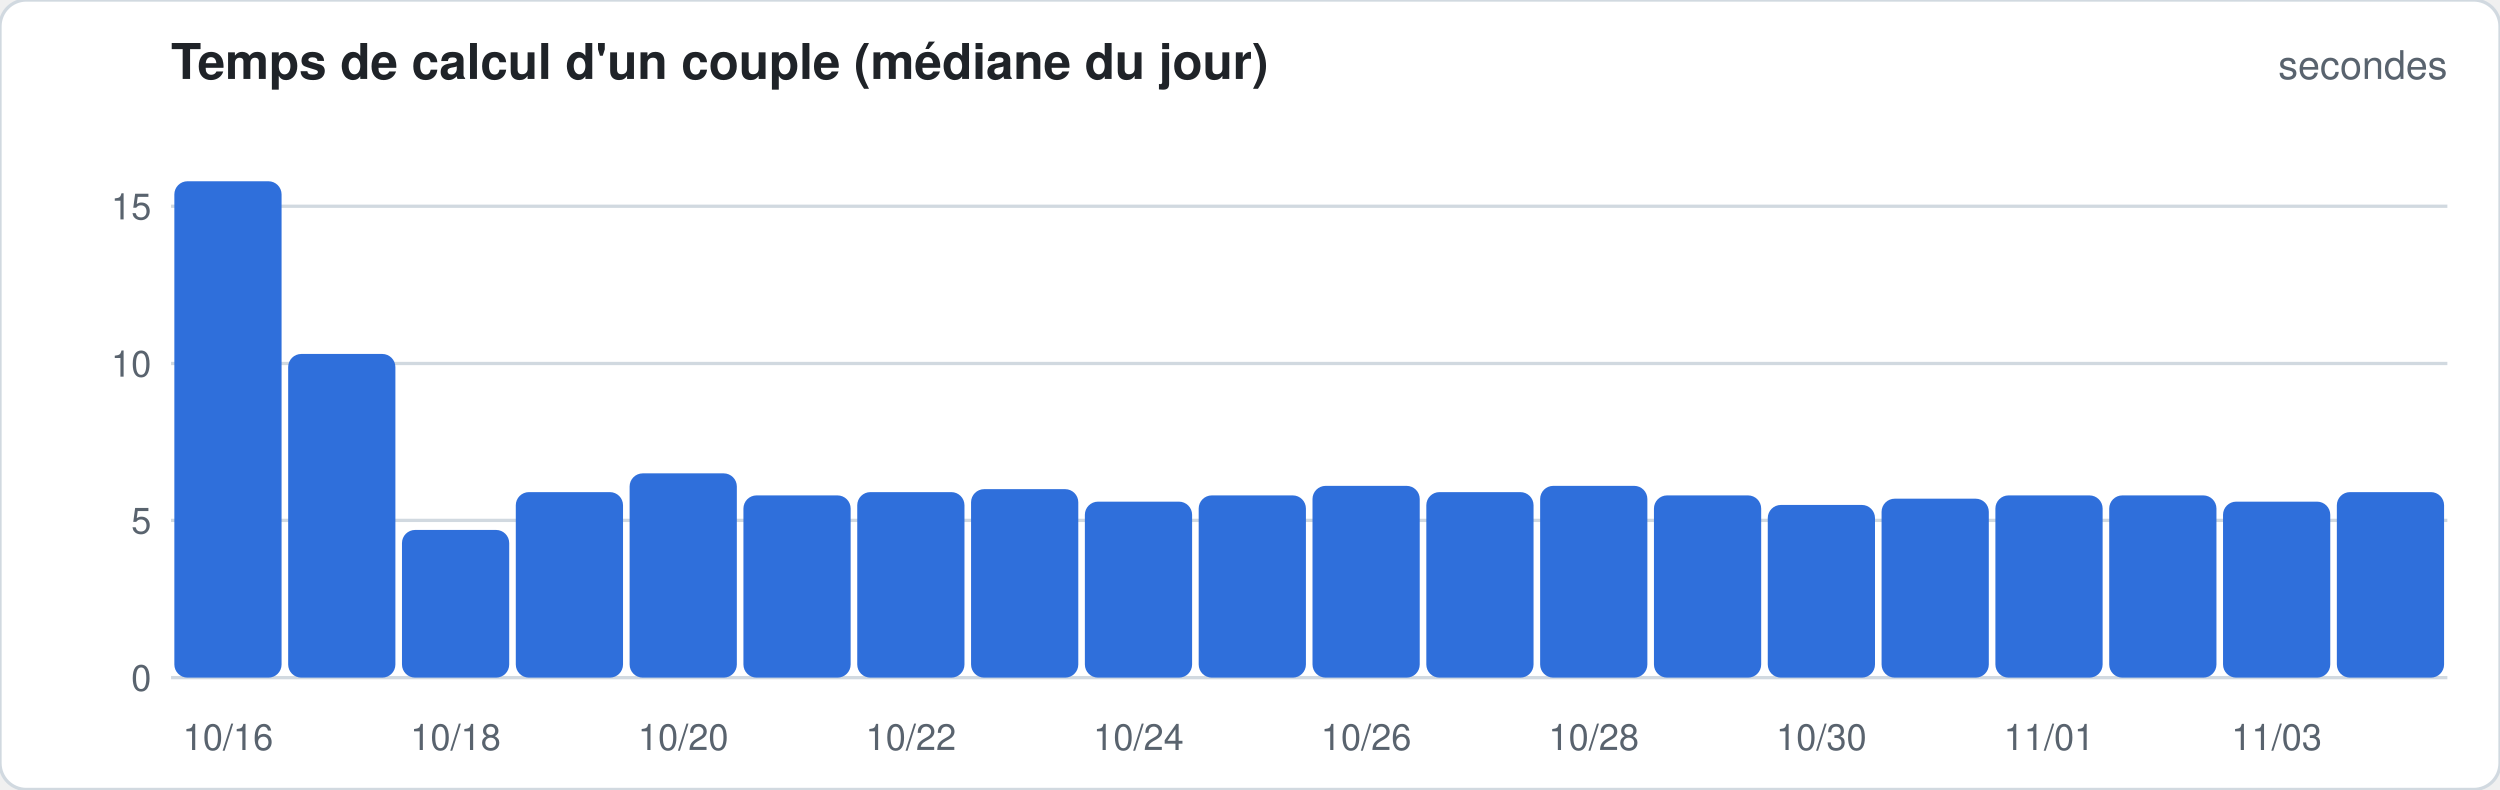
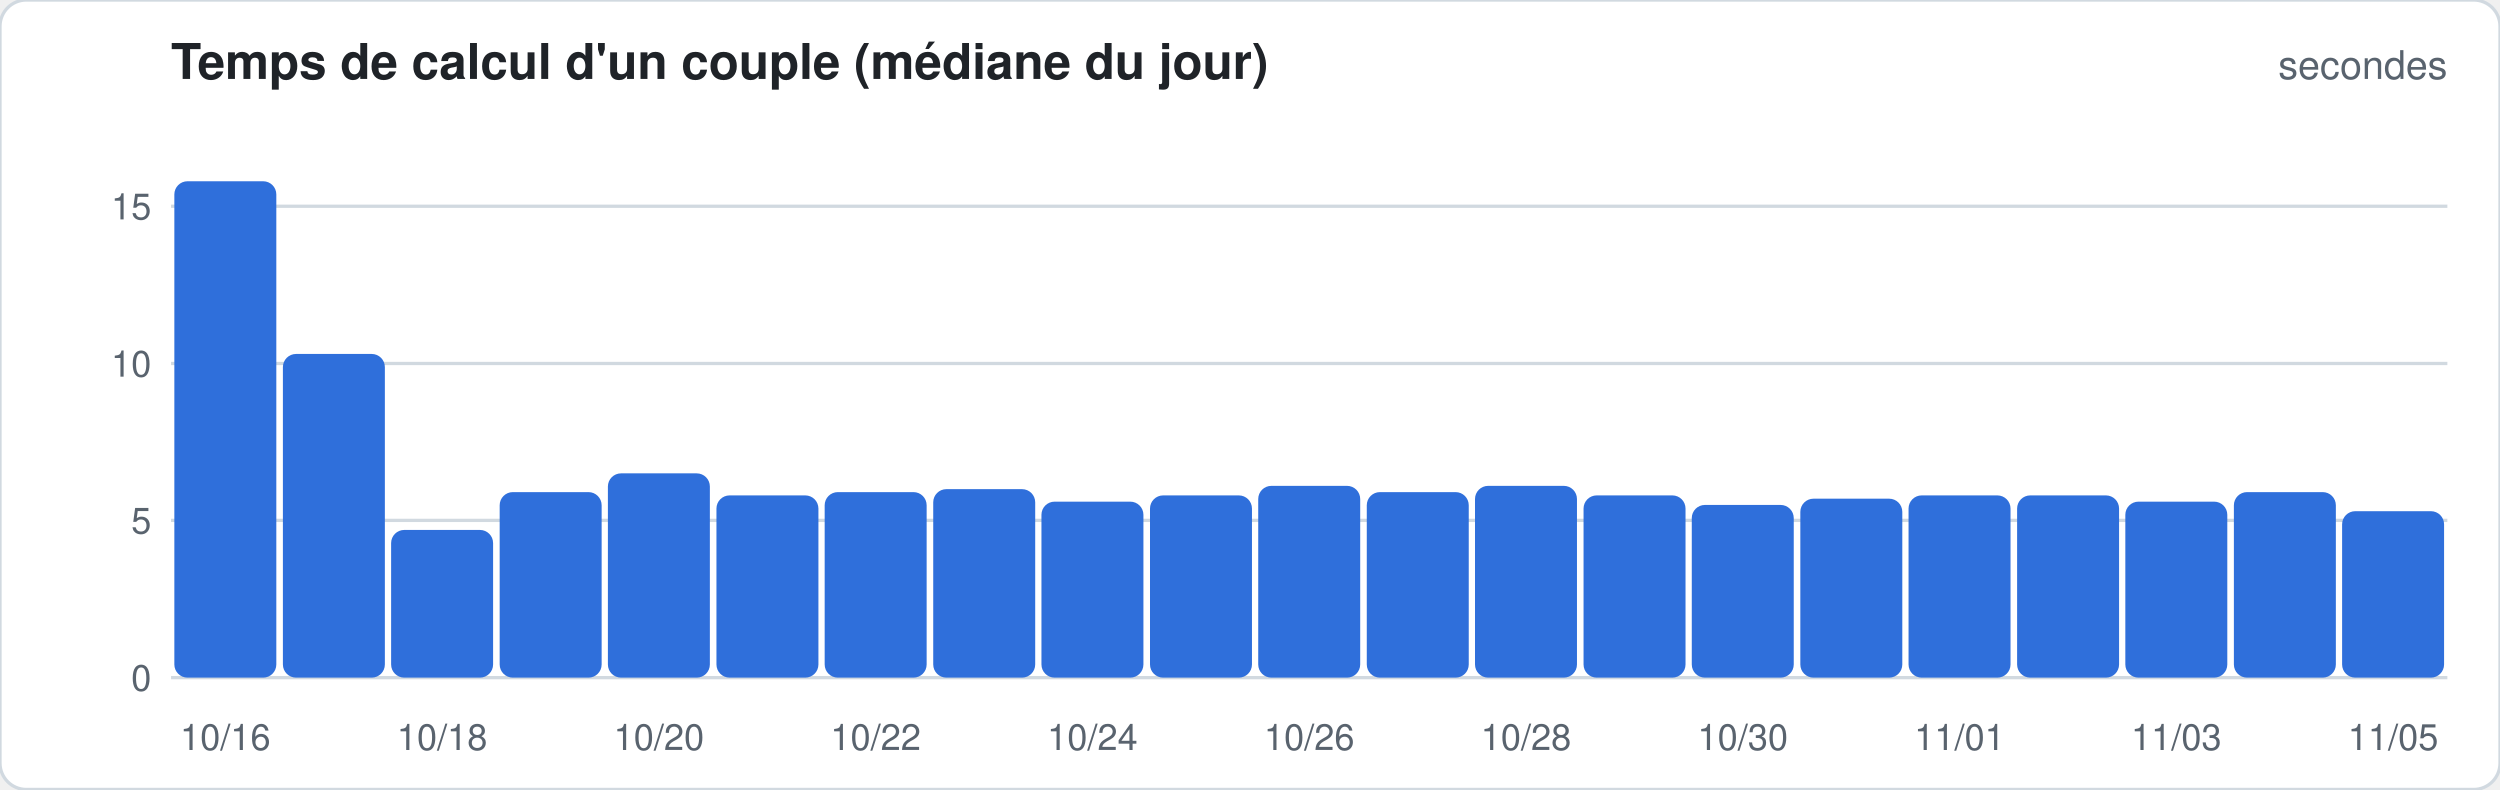
<svg xmlns="http://www.w3.org/2000/svg" width="760" height="240" viewBox="0 0 760 240" font-family="-apple-system,Segoe UI,Helvetica,Arial,sans-serif">
  <rect width="760" height="240" rx="8" fill="#ffffff" stroke="#d1d9e0" />
  <text x="52" y="24" font-size="15" font-weight="600" fill="#1f2328">Temps de calcul d'un couple (médiane du jour)</text>
  <text x="744" y="24" font-size="12" fill="#59636e" text-anchor="end">secondes</text>
  <line x1="52" x2="744" y1="206.0" y2="206.0" stroke="#d1d9e0" stroke-width="1" />
  <text x="46" y="210.0" font-size="11" fill="#59636e" text-anchor="end">0</text>
  <line x1="52" x2="744" y1="158.2" y2="158.2" stroke="#d1d9e0" stroke-width="1" />
  <text x="46" y="162.2" font-size="11" fill="#59636e" text-anchor="end">5</text>
  <line x1="52" x2="744" y1="110.5" y2="110.5" stroke="#d1d9e0" stroke-width="1" />
  <text x="46" y="114.5" font-size="11" fill="#59636e" text-anchor="end">10</text>
  <line x1="52" x2="744" y1="62.7" y2="62.7" stroke="#d1d9e0" stroke-width="1" />
  <text x="46" y="66.7" font-size="11" fill="#59636e" text-anchor="end">15</text>
-   <rect x="53.0" y="55.1" width="32.6" height="150.9" rx="4.0" fill="#2f6fdb" />
-   <text x="69.3" y="228" font-size="11" fill="#59636e" text-anchor="middle">10/16</text>
-   <rect x="87.6" y="107.6" width="32.6" height="98.4" rx="4.0" fill="#2f6fdb" />
-   <rect x="122.2" y="161.1" width="32.6" height="44.9" rx="4.0" fill="#2f6fdb" />
-   <text x="138.5" y="228" font-size="11" fill="#59636e" text-anchor="middle">10/18</text>
-   <rect x="156.8" y="149.6" width="32.6" height="56.4" rx="4.0" fill="#2f6fdb" />
-   <rect x="191.4" y="143.9" width="32.6" height="62.1" rx="4.0" fill="#2f6fdb" />
-   <text x="207.7" y="228" font-size="11" fill="#59636e" text-anchor="middle">10/20</text>
-   <rect x="226.0" y="150.6" width="32.6" height="55.4" rx="4.0" fill="#2f6fdb" />
-   <rect x="260.6" y="149.6" width="32.6" height="56.4" rx="4.0" fill="#2f6fdb" />
-   <text x="276.9" y="228" font-size="11" fill="#59636e" text-anchor="middle">10/22</text>
-   <rect x="295.2" y="148.7" width="32.6" height="57.3" rx="4.0" fill="#2f6fdb" />
-   <rect x="329.8" y="152.5" width="32.6" height="53.5" rx="4.0" fill="#2f6fdb" />
-   <text x="346.1" y="228" font-size="11" fill="#59636e" text-anchor="middle">10/24</text>
-   <rect x="364.4" y="150.6" width="32.6" height="55.4" rx="4.0" fill="#2f6fdb" />
-   <rect x="399.0" y="147.7" width="32.6" height="58.3" rx="4.0" fill="#2f6fdb" />
-   <text x="415.3" y="228" font-size="11" fill="#59636e" text-anchor="middle">10/26</text>
-   <rect x="433.6" y="149.6" width="32.6" height="56.4" rx="4.0" fill="#2f6fdb" />
-   <rect x="468.2" y="147.7" width="32.6" height="58.3" rx="4.0" fill="#2f6fdb" />
-   <text x="484.5" y="228" font-size="11" fill="#59636e" text-anchor="middle">10/28</text>
-   <rect x="502.8" y="150.6" width="32.6" height="55.4" rx="4.0" fill="#2f6fdb" />
-   <rect x="537.4" y="153.5" width="32.6" height="52.5" rx="4.0" fill="#2f6fdb" />
-   <text x="553.7" y="228" font-size="11" fill="#59636e" text-anchor="middle">10/30</text>
-   <rect x="572.0" y="151.6" width="32.6" height="54.4" rx="4.0" fill="#2f6fdb" />
-   <rect x="606.6" y="150.6" width="32.6" height="55.4" rx="4.0" fill="#2f6fdb" />
-   <text x="622.9" y="228" font-size="11" fill="#59636e" text-anchor="middle">11/01</text>
-   <rect x="641.2" y="150.6" width="32.6" height="55.4" rx="4.0" fill="#2f6fdb" />
-   <rect x="675.8" y="152.5" width="32.6" height="53.5" rx="4.0" fill="#2f6fdb" />
-   <text x="692.1" y="228" font-size="11" fill="#59636e" text-anchor="middle">11/03</text>
-   <rect x="710.4" y="149.6" width="32.6" height="56.4" rx="4.0" fill="#2f6fdb" />
+   <rect x="53.0" y="55.1" width="31.0" height="150.9" rx="4.0" fill="#2f6fdb" />
+   <text x="68.5" y="228" font-size="11" fill="#59636e" text-anchor="middle">10/16</text>
+   <rect x="86.0" y="107.6" width="31.0" height="98.4" rx="4.0" fill="#2f6fdb" />
+   <rect x="118.9" y="161.1" width="31.0" height="44.9" rx="4.0" fill="#2f6fdb" />
+   <text x="134.4" y="228" font-size="11" fill="#59636e" text-anchor="middle">10/18</text>
+   <rect x="151.9" y="149.6" width="31.0" height="56.4" rx="4.0" fill="#2f6fdb" />
+   <rect x="184.8" y="143.9" width="31.0" height="62.1" rx="4.0" fill="#2f6fdb" />
+   <text x="200.3" y="228" font-size="11" fill="#59636e" text-anchor="middle">10/20</text>
+   <rect x="217.8" y="150.6" width="31.0" height="55.4" rx="4.0" fill="#2f6fdb" />
+   <rect x="250.7" y="149.6" width="31.0" height="56.4" rx="4.0" fill="#2f6fdb" />
+   <text x="266.2" y="228" font-size="11" fill="#59636e" text-anchor="middle">10/22</text>
+   <rect x="283.7" y="148.7" width="31.0" height="57.3" rx="4.0" fill="#2f6fdb" />
+   <rect x="316.6" y="152.5" width="31.0" height="53.5" rx="4.0" fill="#2f6fdb" />
+   <text x="332.1" y="228" font-size="11" fill="#59636e" text-anchor="middle">10/24</text>
+   <rect x="349.6" y="150.6" width="31.0" height="55.4" rx="4.0" fill="#2f6fdb" />
+   <rect x="382.5" y="147.7" width="31.0" height="58.3" rx="4.0" fill="#2f6fdb" />
+   <text x="398.0" y="228" font-size="11" fill="#59636e" text-anchor="middle">10/26</text>
+   <rect x="415.5" y="149.6" width="31.0" height="56.4" rx="4.0" fill="#2f6fdb" />
+   <rect x="448.4" y="147.7" width="31.0" height="58.3" rx="4.0" fill="#2f6fdb" />
+   <text x="463.9" y="228" font-size="11" fill="#59636e" text-anchor="middle">10/28</text>
+   <rect x="481.4" y="150.6" width="31.0" height="55.4" rx="4.0" fill="#2f6fdb" />
+   <rect x="514.3" y="153.5" width="31.0" height="52.5" rx="4.0" fill="#2f6fdb" />
+   <text x="529.8" y="228" font-size="11" fill="#59636e" text-anchor="middle">10/30</text>
+   <rect x="547.3" y="151.6" width="31.0" height="54.4" rx="4.0" fill="#2f6fdb" />
+   <rect x="580.2" y="150.6" width="31.0" height="55.4" rx="4.0" fill="#2f6fdb" />
+   <text x="595.7" y="228" font-size="11" fill="#59636e" text-anchor="middle">11/01</text>
+   <rect x="613.2" y="150.6" width="31.0" height="55.4" rx="4.0" fill="#2f6fdb" />
+   <rect x="646.1" y="152.5" width="31.0" height="53.5" rx="4.0" fill="#2f6fdb" />
+   <text x="661.6" y="228" font-size="11" fill="#59636e" text-anchor="middle">11/03</text>
+   <rect x="679.1" y="149.6" width="31.0" height="56.4" rx="4.0" fill="#2f6fdb" />
+   <rect x="712.0" y="155.4" width="31.0" height="50.6" rx="4.0" fill="#2f6fdb" />
+   <text x="727.5" y="228" font-size="11" fill="#59636e" text-anchor="middle">11/05</text>
</svg>
